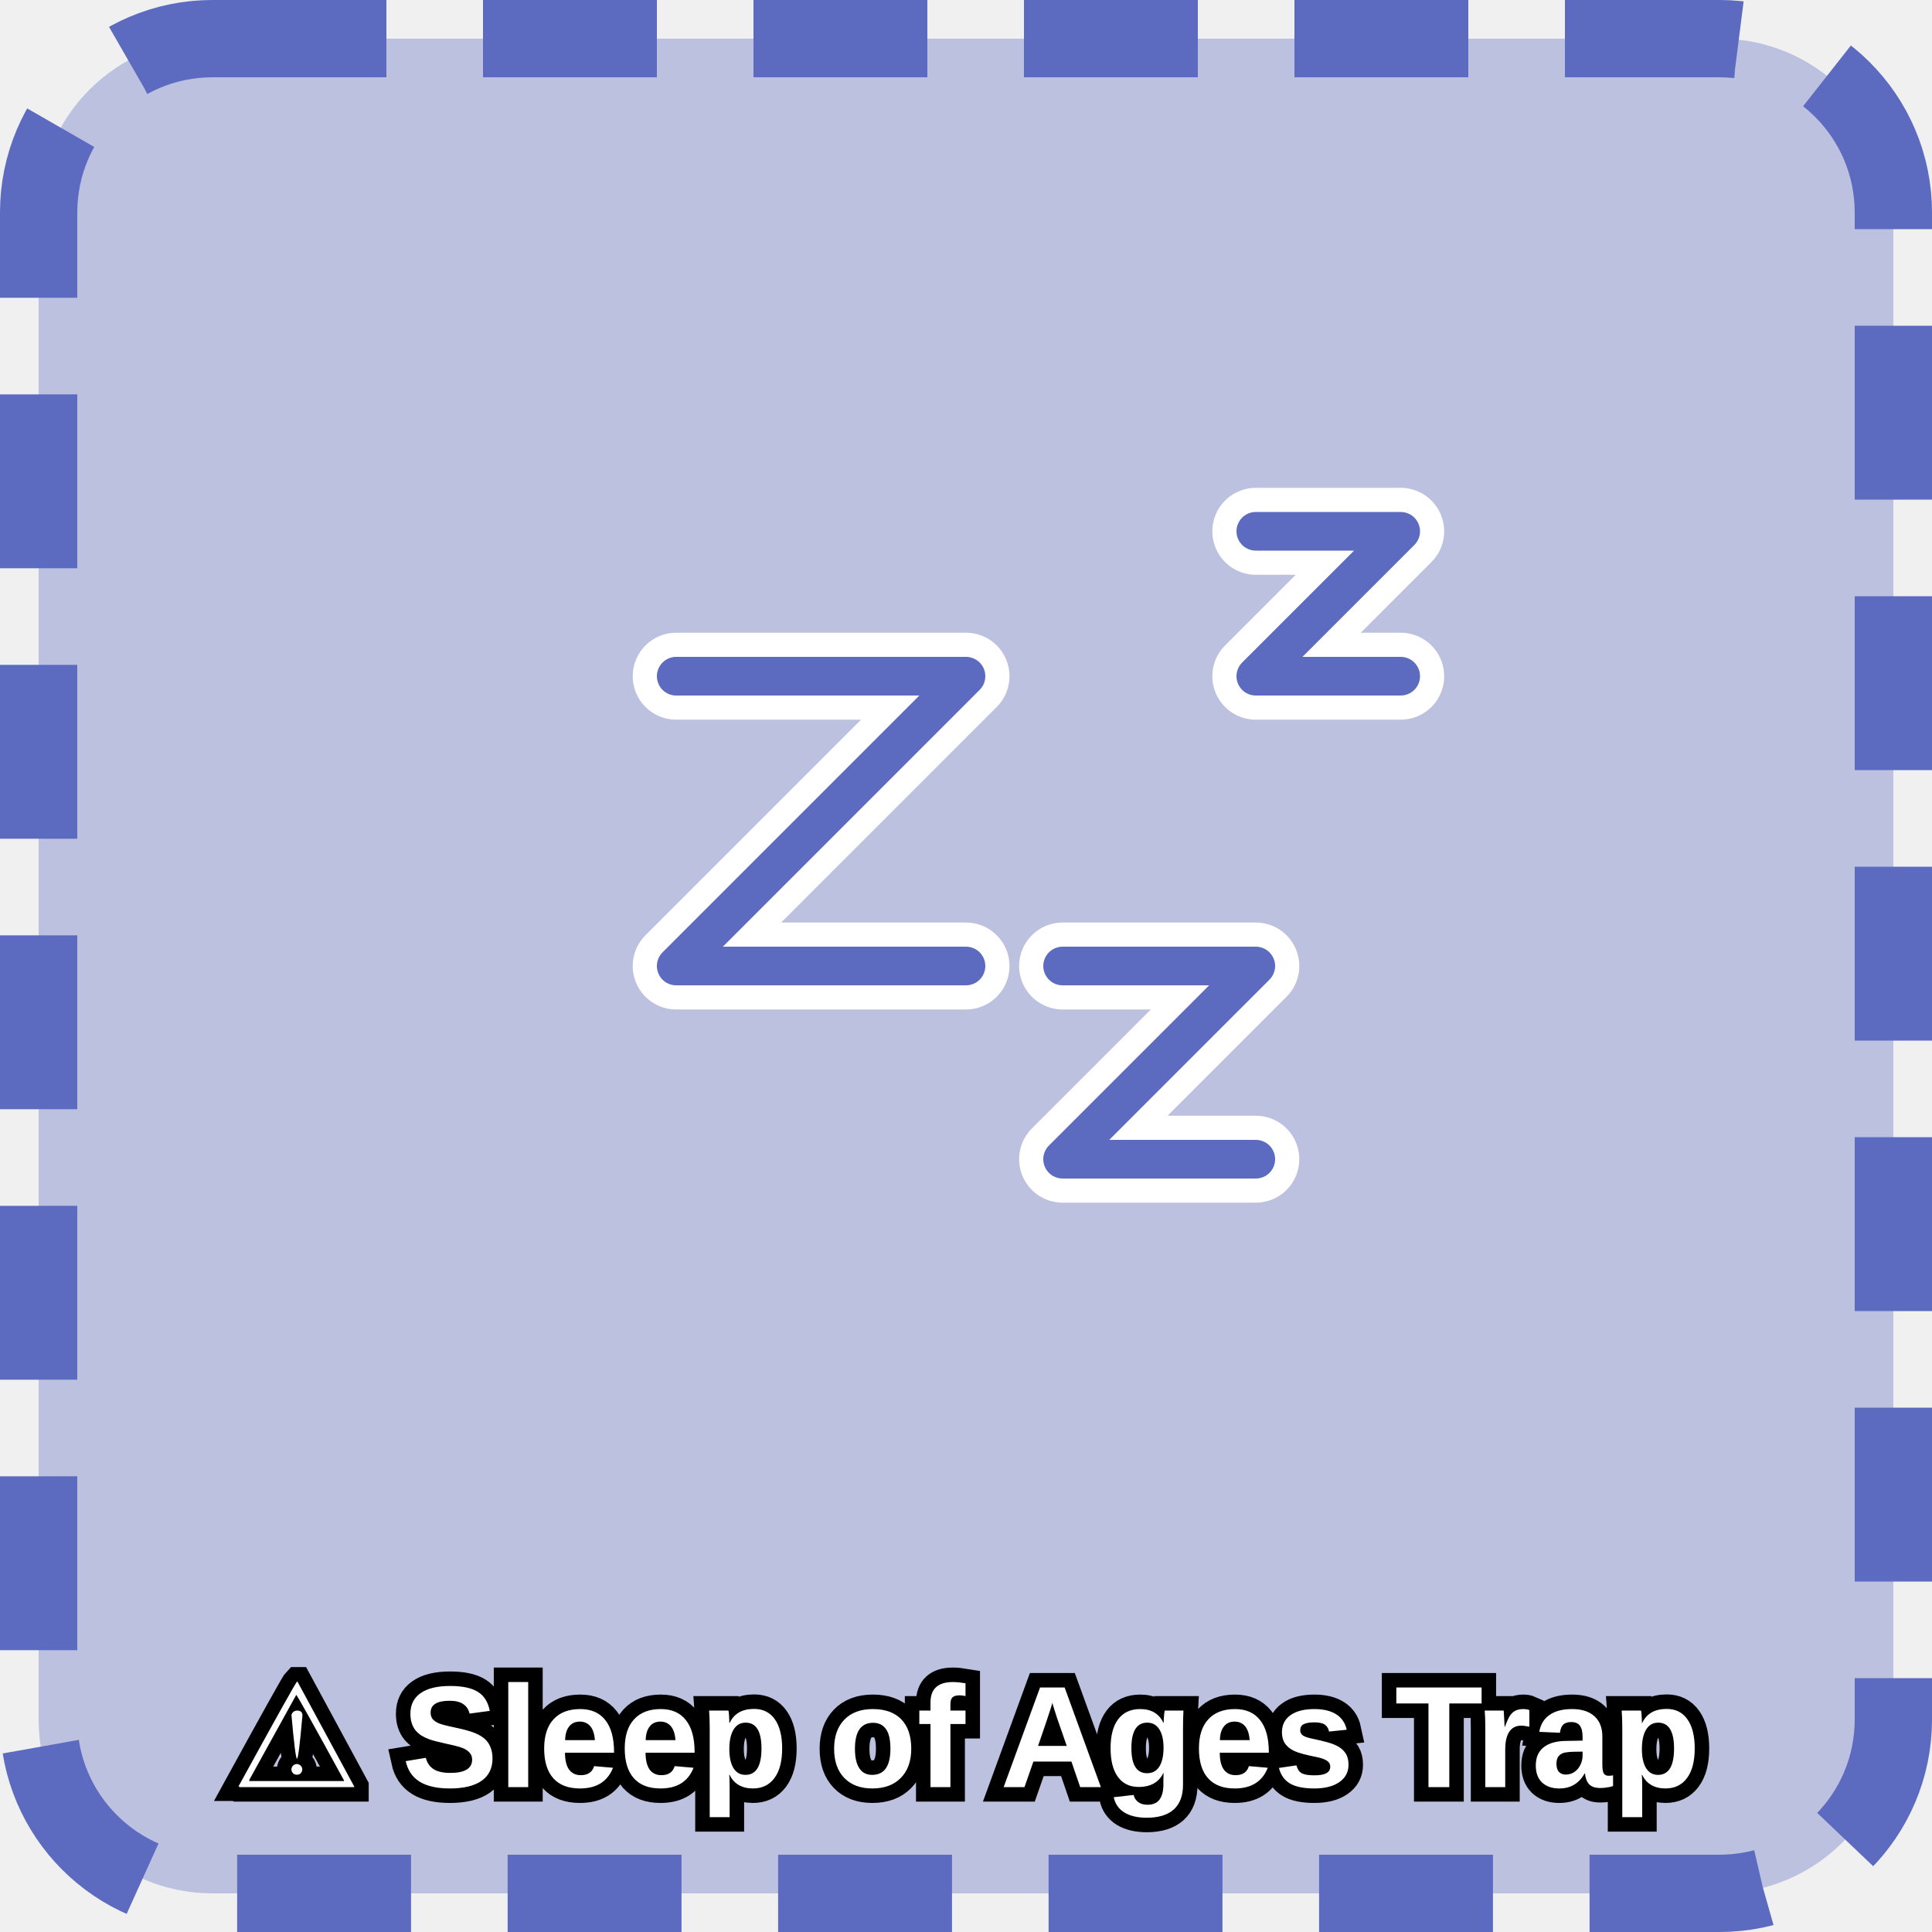
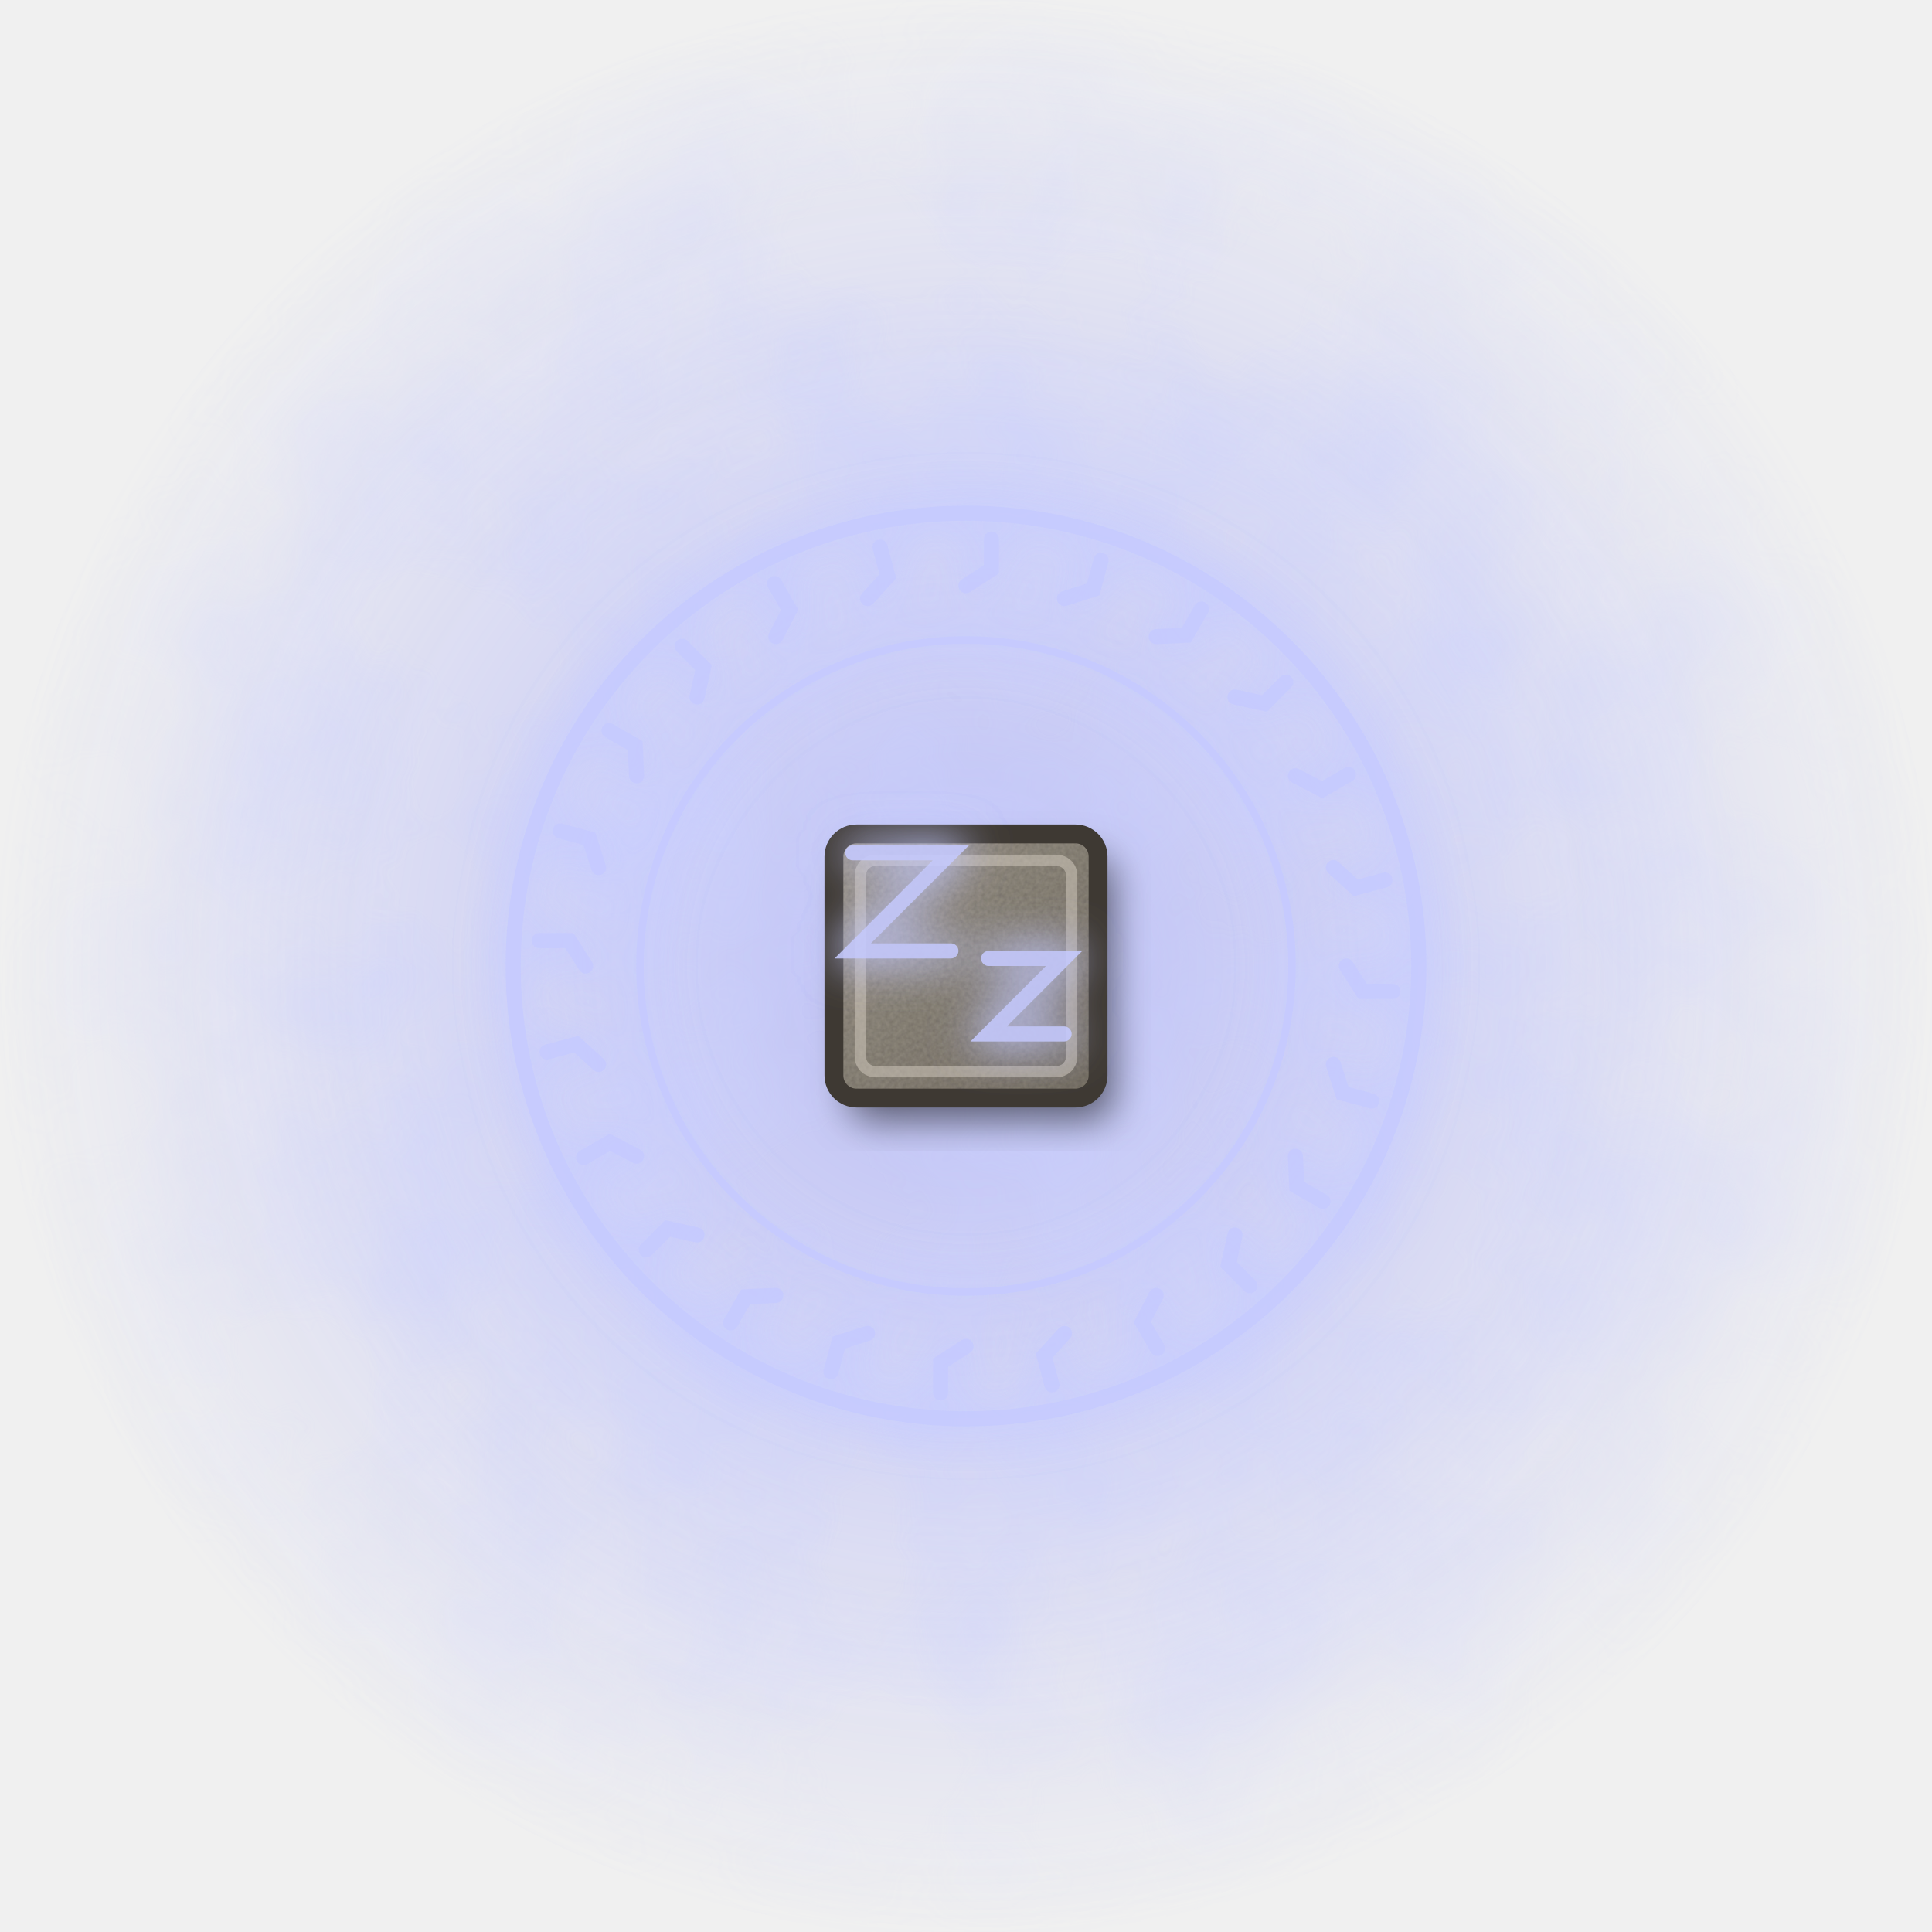
- <svg xmlns="http://www.w3.org/2000/svg" width="200" height="200" viewBox="0 0 200 200">
-   <rect x="4" y="4" width="192" height="192" rx="18" fill="#5c6bc0" fill-opacity="0.35" stroke="#5c6bc0" stroke-width="8" stroke-dasharray="18 10" />
-   <path d="M70 70 h30 l-30 30 h30 M110 100 h20 l-20 20 h20 M130 55 h15 l-15 15 h15" fill="none" stroke="#ffffff" stroke-width="9" stroke-linecap="round" stroke-linejoin="round" />
-   <path d="M70 70 h30 l-30 30 h30 M110 100 h20 l-20 20 h20 M130 55 h15 l-15 15 h15" fill="none" stroke="#5c6bc0" stroke-width="4" stroke-linecap="round" stroke-linejoin="round" />
-   <text x="100" y="185" font-family="Arial, Helvetica, sans-serif" font-size="15" font-weight="700" fill="#ffffff" stroke="#000000" stroke-width="3" paint-order="stroke" text-anchor="middle">⚠ Sleep of Ages Trap</text>
+ <svg xmlns="http://www.w3.org/2000/svg" width="512" height="512" viewBox="0 0 512 512">
+   <defs>
+     <radialGradient id="hole" cx="50%" cy="50%" r="60%">
+       <stop offset="0" stop-color="#050404" />
+       <stop offset="0.6" stop-color="#110d0b" />
+       <stop offset="1" stop-color="#2c241e" />
+     </radialGradient>
+     <linearGradient id="iron" x1="0" y1="0" x2="1" y2="1">
+       <stop offset="0" stop-color="#9aa3ab" />
+       <stop offset="0.45" stop-color="#5b636b" />
+       <stop offset="1" stop-color="#2a2f34" />
+     </linearGradient>
+     <linearGradient id="rust" x1="0" y1="0" x2="1" y2="1">
+       <stop offset="0" stop-color="#8f8a84" />
+       <stop offset="0.5" stop-color="#5e5048" />
+       <stop offset="1" stop-color="#3a2a22" />
+     </linearGradient>
+     <linearGradient id="wood" x1="0" y1="0" x2="0" y2="1">
+       <stop offset="0" stop-color="#a87444" />
+       <stop offset="1" stop-color="#6b4220" />
+     </linearGradient>
+     <linearGradient id="woodH" x1="0" y1="0" x2="1" y2="0">
+       <stop offset="0" stop-color="#a87444" />
+       <stop offset="1" stop-color="#6b4220" />
+     </linearGradient>
+     <linearGradient id="stone" x1="0" y1="0" x2="1" y2="1">
+       <stop offset="0" stop-color="#b3ada2" />
+       <stop offset="1" stop-color="#6f695f" />
+     </linearGradient>
+     <linearGradient id="slab" x1="0" y1="0" x2="1" y2="1">
+       <stop offset="0" stop-color="#a49d91" />
+       <stop offset="1" stop-color="#7b7469" />
+     </linearGradient>
+     <radialGradient id="ball" cx="35%" cy="32%" r="70%">
+       <stop offset="0" stop-color="#d8d2c6" />
+       <stop offset="0.5" stop-color="#8f887c" />
+       <stop offset="1" stop-color="#3b362f" />
+     </radialGradient>
+     <radialGradient id="steelBall" cx="35%" cy="30%" r="72%">
+       <stop offset="0" stop-color="#f4f7fa" />
+       <stop offset="0.35" stop-color="#9aa4ad" />
+       <stop offset="1" stop-color="#1e2328" />
+     </radialGradient>
+     <radialGradient id="spike" cx="40%" cy="38%" r="60%">
+       <stop offset="0" stop-color="#e6e2da" />
+       <stop offset="0.4" stop-color="#8c8478" />
+       <stop offset="1" stop-color="#2a2622" />
+     </radialGradient>
+     <radialGradient id="silver" cx="40%" cy="35%" r="70%">
+       <stop offset="0" stop-color="#ffffff" />
+       <stop offset="0.5" stop-color="#c3c9cf" />
+       <stop offset="1" stop-color="#6c747c" />
+     </radialGradient>
+     <radialGradient id="ruby" cx="40%" cy="35%" r="65%">
+       <stop offset="0" stop-color="#ff8a8a" />
+       <stop offset="1" stop-color="#8a0010" />
+     </radialGradient>
+     <filter id="rough" x="-10%" y="-10%" width="120%" height="120%">
+       <feTurbulence type="fractalNoise" baseFrequency="0.035" numOctaves="3" seed="7" />
+       <feDisplacementMap in="SourceGraphic" scale="14" />
+     </filter>
+     <filter id="rough2" x="-10%" y="-10%" width="120%" height="120%">
+       <feTurbulence type="fractalNoise" baseFrequency="0.08" numOctaves="2" seed="2" />
+       <feDisplacementMap in="SourceGraphic" scale="6" />
+     </filter>
+     <filter id="grain" x="0" y="0" width="100%" height="100%">
+       <feTurbulence type="fractalNoise" baseFrequency="0.9" numOctaves="2" seed="5" result="n" />
+       <feColorMatrix in="n" type="matrix" values="0 0 0 0 0  0 0 0 0 0  0 0 0 0 0  0 0 0 0.35 0" result="a" />
+       <feComposite in="a" in2="SourceGraphic" operator="in" result="g" />
+       <feMerge>
+         <feMergeNode in="SourceGraphic" />
+         <feMergeNode in="g" />
+       </feMerge>
+     </filter>
+     <filter id="shadow" x="-20%" y="-20%" width="140%" height="140%">
+       <feDropShadow dx="4" dy="6" stdDeviation="5" flood-color="#000" flood-opacity="0.55" />
+     </filter>
+     <filter id="glow" x="-50%" y="-50%" width="200%" height="200%">
+       <feGaussianBlur stdDeviation="6" result="b" />
+       <feMerge>
+         <feMergeNode in="b" />
+         <feMergeNode in="b" />
+         <feMergeNode in="SourceGraphic" />
+       </feMerge>
+     </filter>
+     <filter id="blur8">
+       <feGaussianBlur stdDeviation="8" />
+     </filter>
+     <filter id="blur3">
+       <feGaussianBlur stdDeviation="3" />
+     </filter>
+     <radialGradient id="fadeMask" cx="50%" cy="50%" r="50%">
+       <stop offset="0.55" stop-color="#fff" />
+       <stop offset="1" stop-color="#000" />
+     </radialGradient>
+     <mask id="fade">
+       <rect width="512" height="512" fill="url(#fadeMask)" />
+     </mask>
+   </defs>
+   <radialGradient id="aura3" cx="50%" cy="50%" r="50%">
+     <stop offset="0" stop-color="#7c83ff" stop-opacity="0.45" />
+     <stop offset="1" stop-color="#7c83ff" stop-opacity="0" />
+   </radialGradient>
+   <rect width="512" height="512" fill="url(#aura3)" />
+   <filter id="fog4" x="0" y="0" width="100%" height="100%">
+     <feTurbulence type="fractalNoise" baseFrequency="0.02" numOctaves="4" seed="9" />
+     <feColorMatrix type="matrix" values="0 0 0 0 0.588  0 0 0 0 0.627  0 0 0 0 1  0 0 0 0.96 -0.27" />
+   </filter>
+   <rect width="512" height="512" filter="url(#fog4)" mask="url(#fade)" />
+   <g filter="url(#shadow)">
+     <rect x="221" y="221" width="70" height="70" rx="6" fill="url(#slab)" filter="url(#grain)" />
+   </g>
+   <rect x="221" y="221" width="70" height="70" rx="6" fill="none" stroke="#3e3933" stroke-width="5" />
+   <rect x="228" y="228" width="56" height="56" rx="4" fill="none" stroke="#d6cfc2" stroke-opacity="0.5" stroke-width="3" />
+   <g fill="none" stroke="#c5caff" stroke-width="4" stroke-linecap="round" filter="url(#glow)" opacity="0.9">
+     <circle cx="256" cy="256" r="120" />
+     <circle cx="256" cy="256" r="86.4" stroke-width="2" />
+     <path d="M356.8 256 l4.322 6.732 l8 0" />
+     <path d="M353.365 282.089 l2.433 7.621 l7.727 2.071" />
+     <path d="M343.295 306.4 l0.377 7.991 l6.928 4" />
+     <path d="M327.276 327.276 l-1.704 7.816 l5.657 5.657" />
+     <path d="M306.4 343.295 l-3.669 7.109 l4 6.928" />
+     <path d="M282.089 353.365 l-5.384 5.917 l2.071 7.727" />
+     <path d="M256 356.8 l-6.732 4.322 l4.898587196589413e-16 8" />
+     <path d="M229.911 353.365 l-7.621 2.433 l-2.071 7.727" />
+     <path d="M205.6 343.295 l-7.991 0.377 l-4 6.928" />
+     <path d="M184.724 327.276 l-7.816 -1.704 l-5.657 5.657" />
+     <path d="M168.705 306.4 l-7.109 -3.669 l-6.928 4" />
+     <path d="M158.635 282.089 l-5.917 -5.384 l-7.727 2.071" />
+     <path d="M155.2 256 l-4.322 -6.732 l-8 9.797174393178826e-16" />
+     <path d="M158.635 229.911 l-2.433 -7.621 l-7.727 -2.071" />
+     <path d="M168.705 205.6 l-0.377 -7.991 l-6.928 -4" />
+     <path d="M184.724 184.724 l1.704 -7.816 l-5.657 -5.657" />
+     <path d="M205.6 168.705 l3.669 -7.109 l-4 -6.928" />
+     <path d="M229.911 158.635 l5.384 -5.917 l-2.071 -7.727" />
+     <path d="M256 155.2 l6.732 -4.322 l-1.4695761589768238e-15 -8" />
+     <path d="M282.089 158.635 l7.621 -2.433 l2.071 -7.727" />
+     <path d="M306.4 168.705 l7.991 -0.377 l4 -6.928" />
+     <path d="M327.276 184.724 l7.816 1.704 l5.657 -5.657" />
+     <path d="M343.295 205.6 l7.109 3.669 l6.928 -4" />
+     <path d="M353.365 229.911 l5.917 5.384 l7.727 -2.071" />
+     <path d="M226 226 h26 l-26 26 h26 M262 254 h20 l-20 20 h20" />
+   </g>
</svg>
